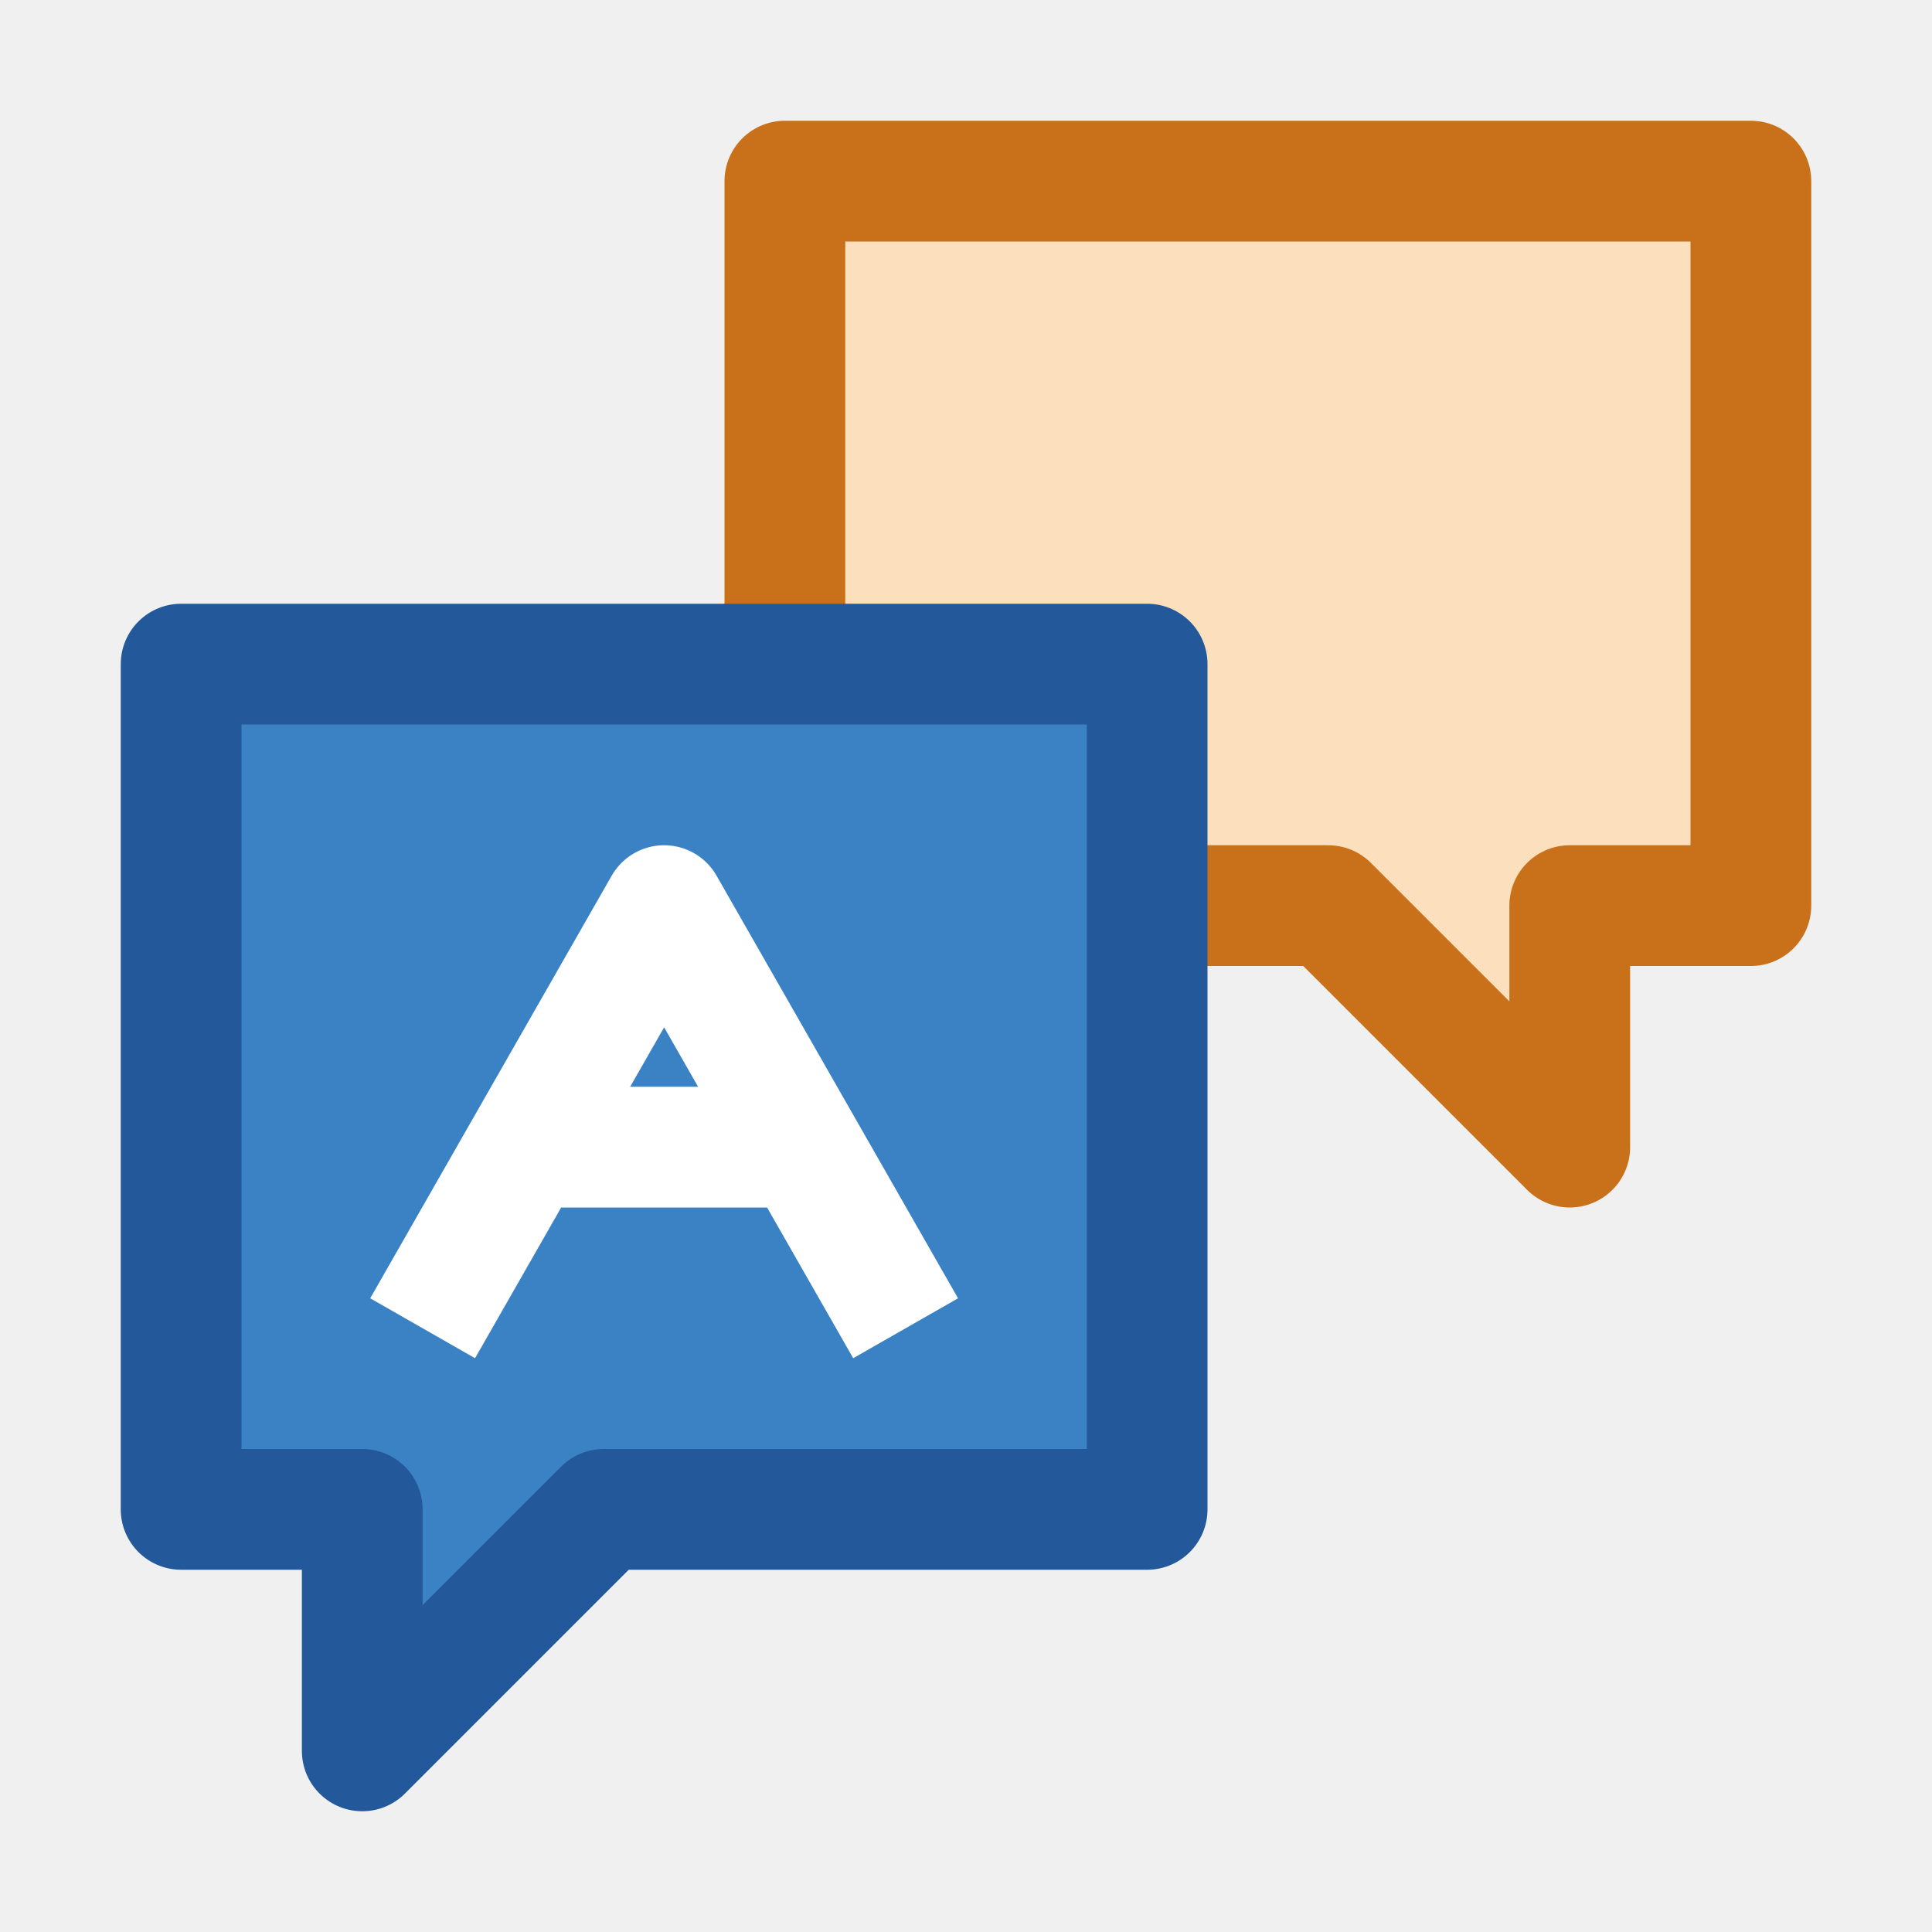
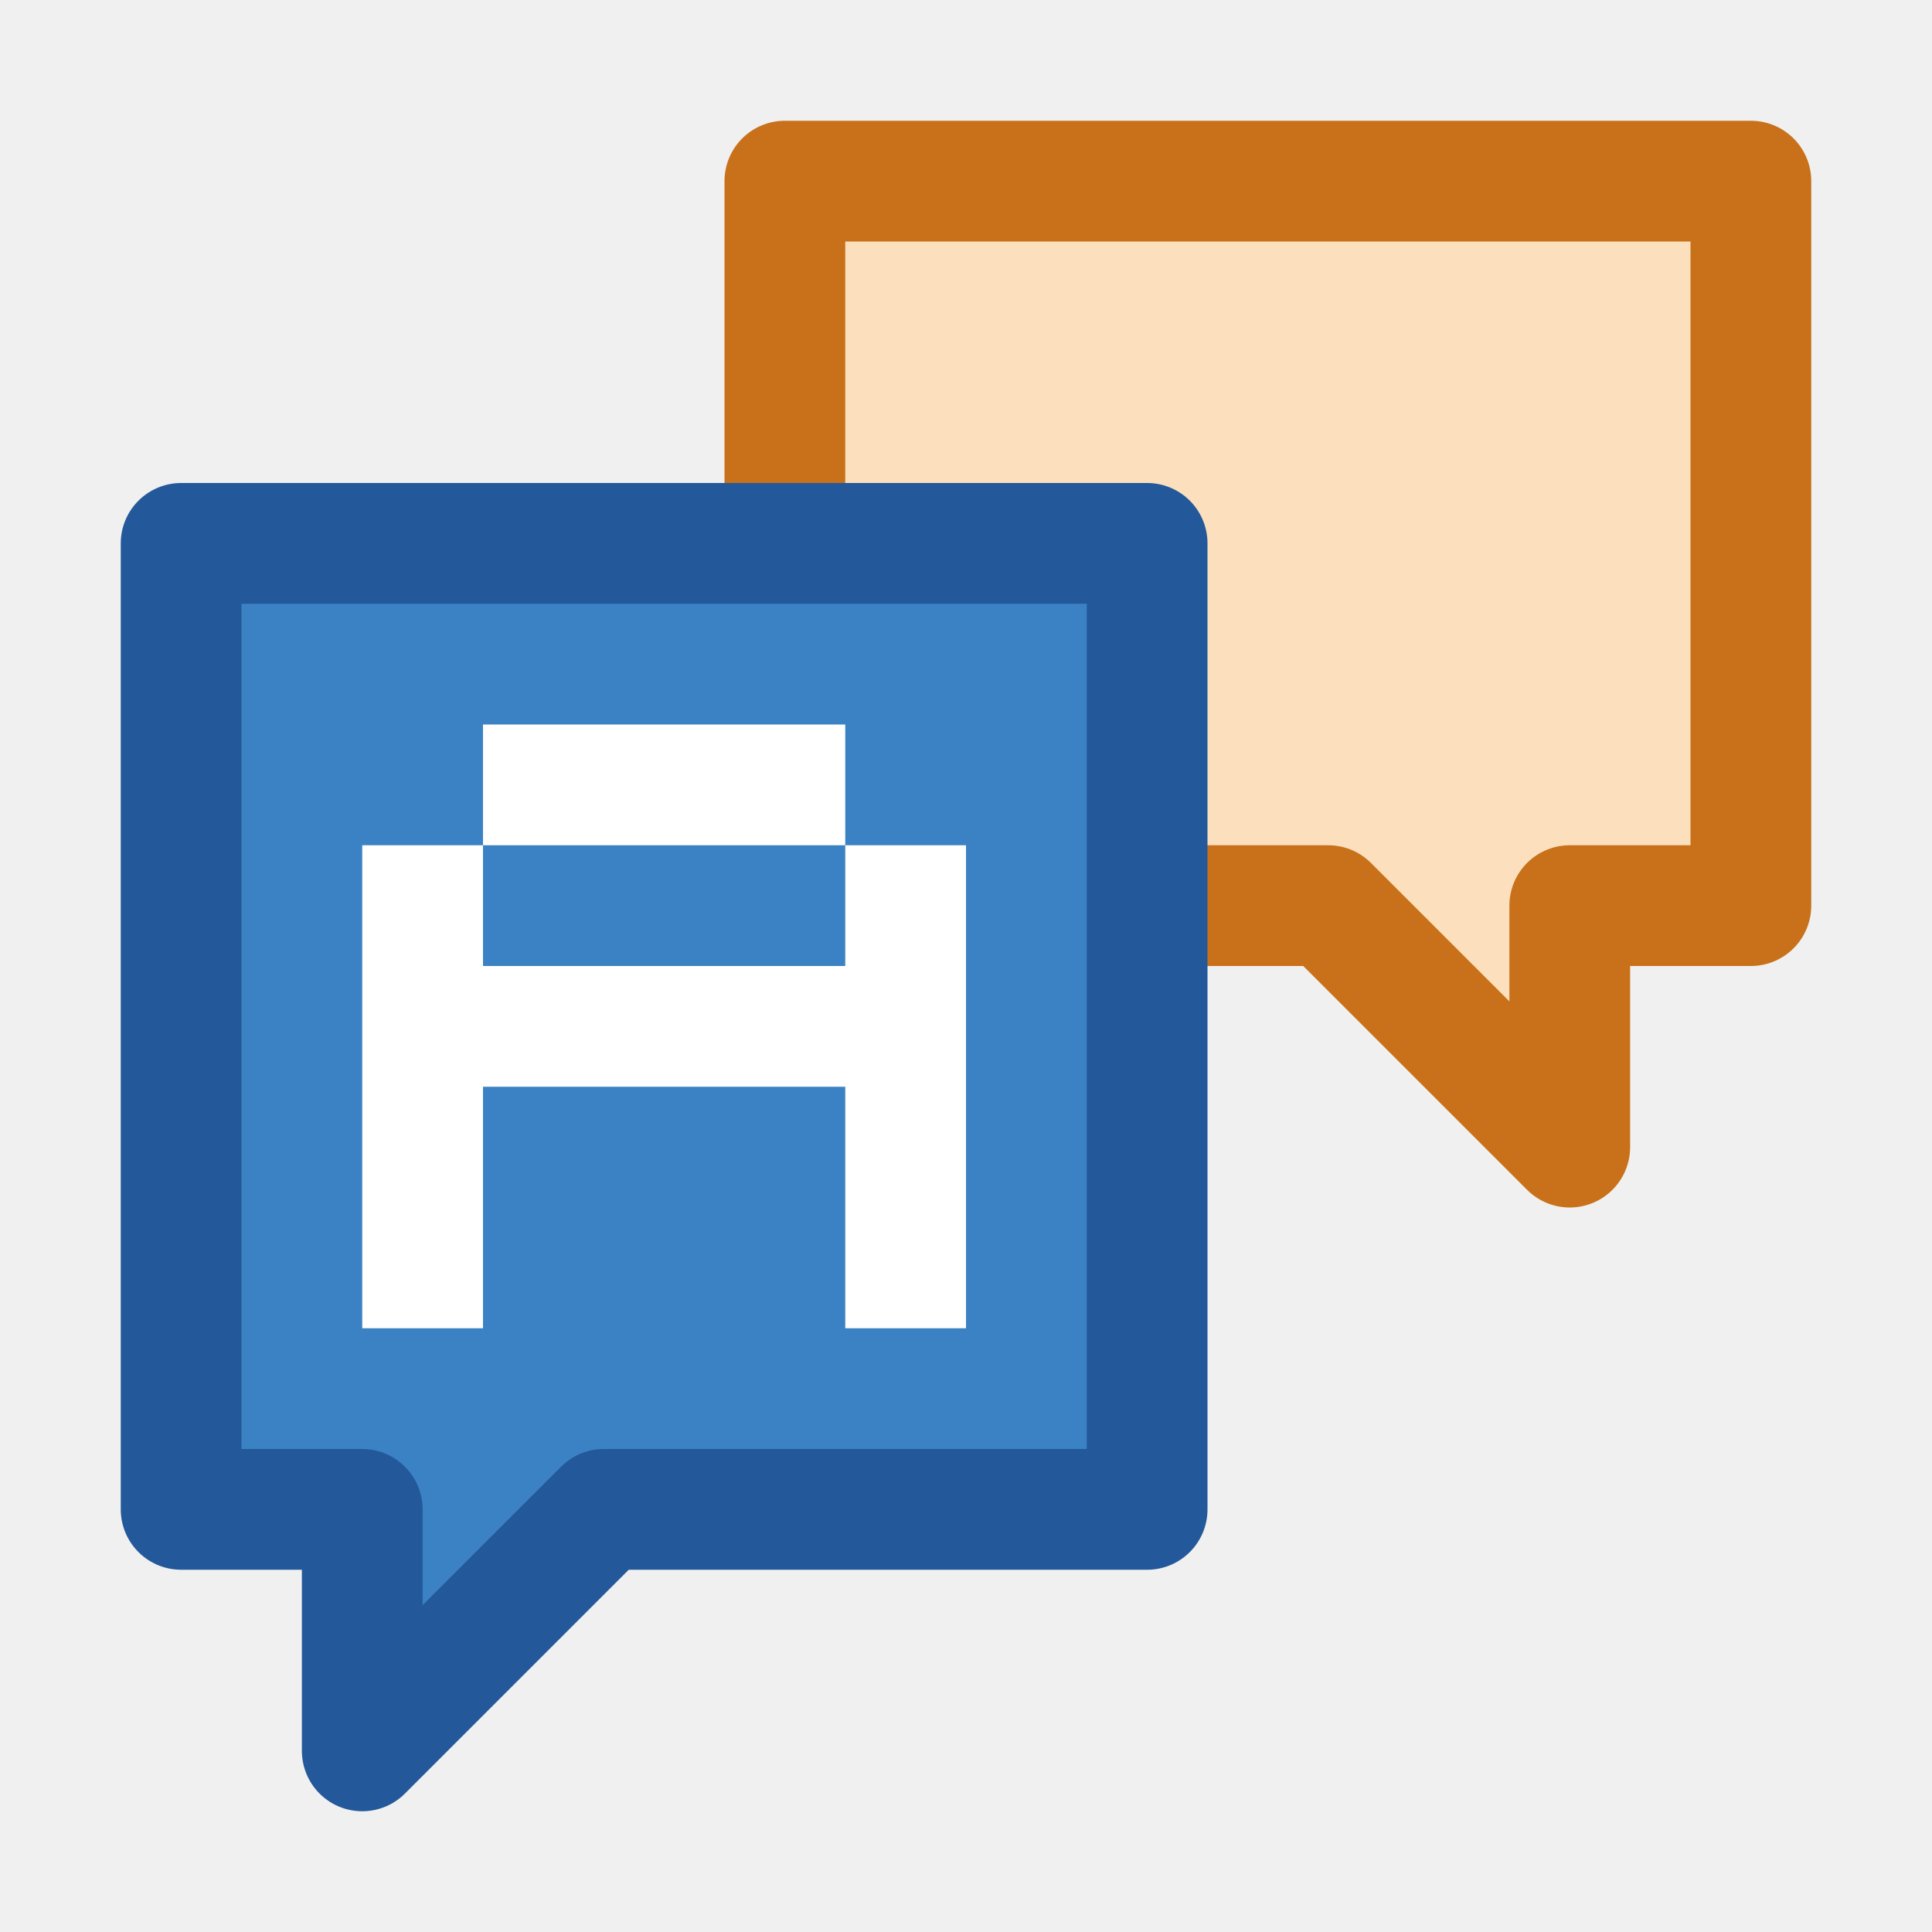
<svg xmlns="http://www.w3.org/2000/svg" width="16" height="16" viewBox="0 0 16 16">
  <path d="M6.5 1.5h8v6h-1.5v2l-2-2h-4.5z" fill="#FCE0BD" stroke="#C9711A" stroke-linejoin="round" />
-   <path d="M1.5 5.5h8v7h-4.5l-2 2v-2h-1.5z" fill="#3B82C4" stroke="#23599A" stroke-linejoin="round" />
-   <path d="M3.5 11L5.5 7.5 7.5 11M4.4 9.5h2.2" fill="none" stroke="#FFFFFF" stroke-linejoin="round" />
+   <path d="M1.5 4.5h8v8h-4.5l-2 2v-2h-1.5z" fill="#3B82C4" stroke="#23599A" stroke-linejoin="round" />
+   <path d="M4 6h3v1H4zM3 7h1v1h3V7h1v4H7V9H4v2H3z" fill="#FFFFFF" />
</svg>
